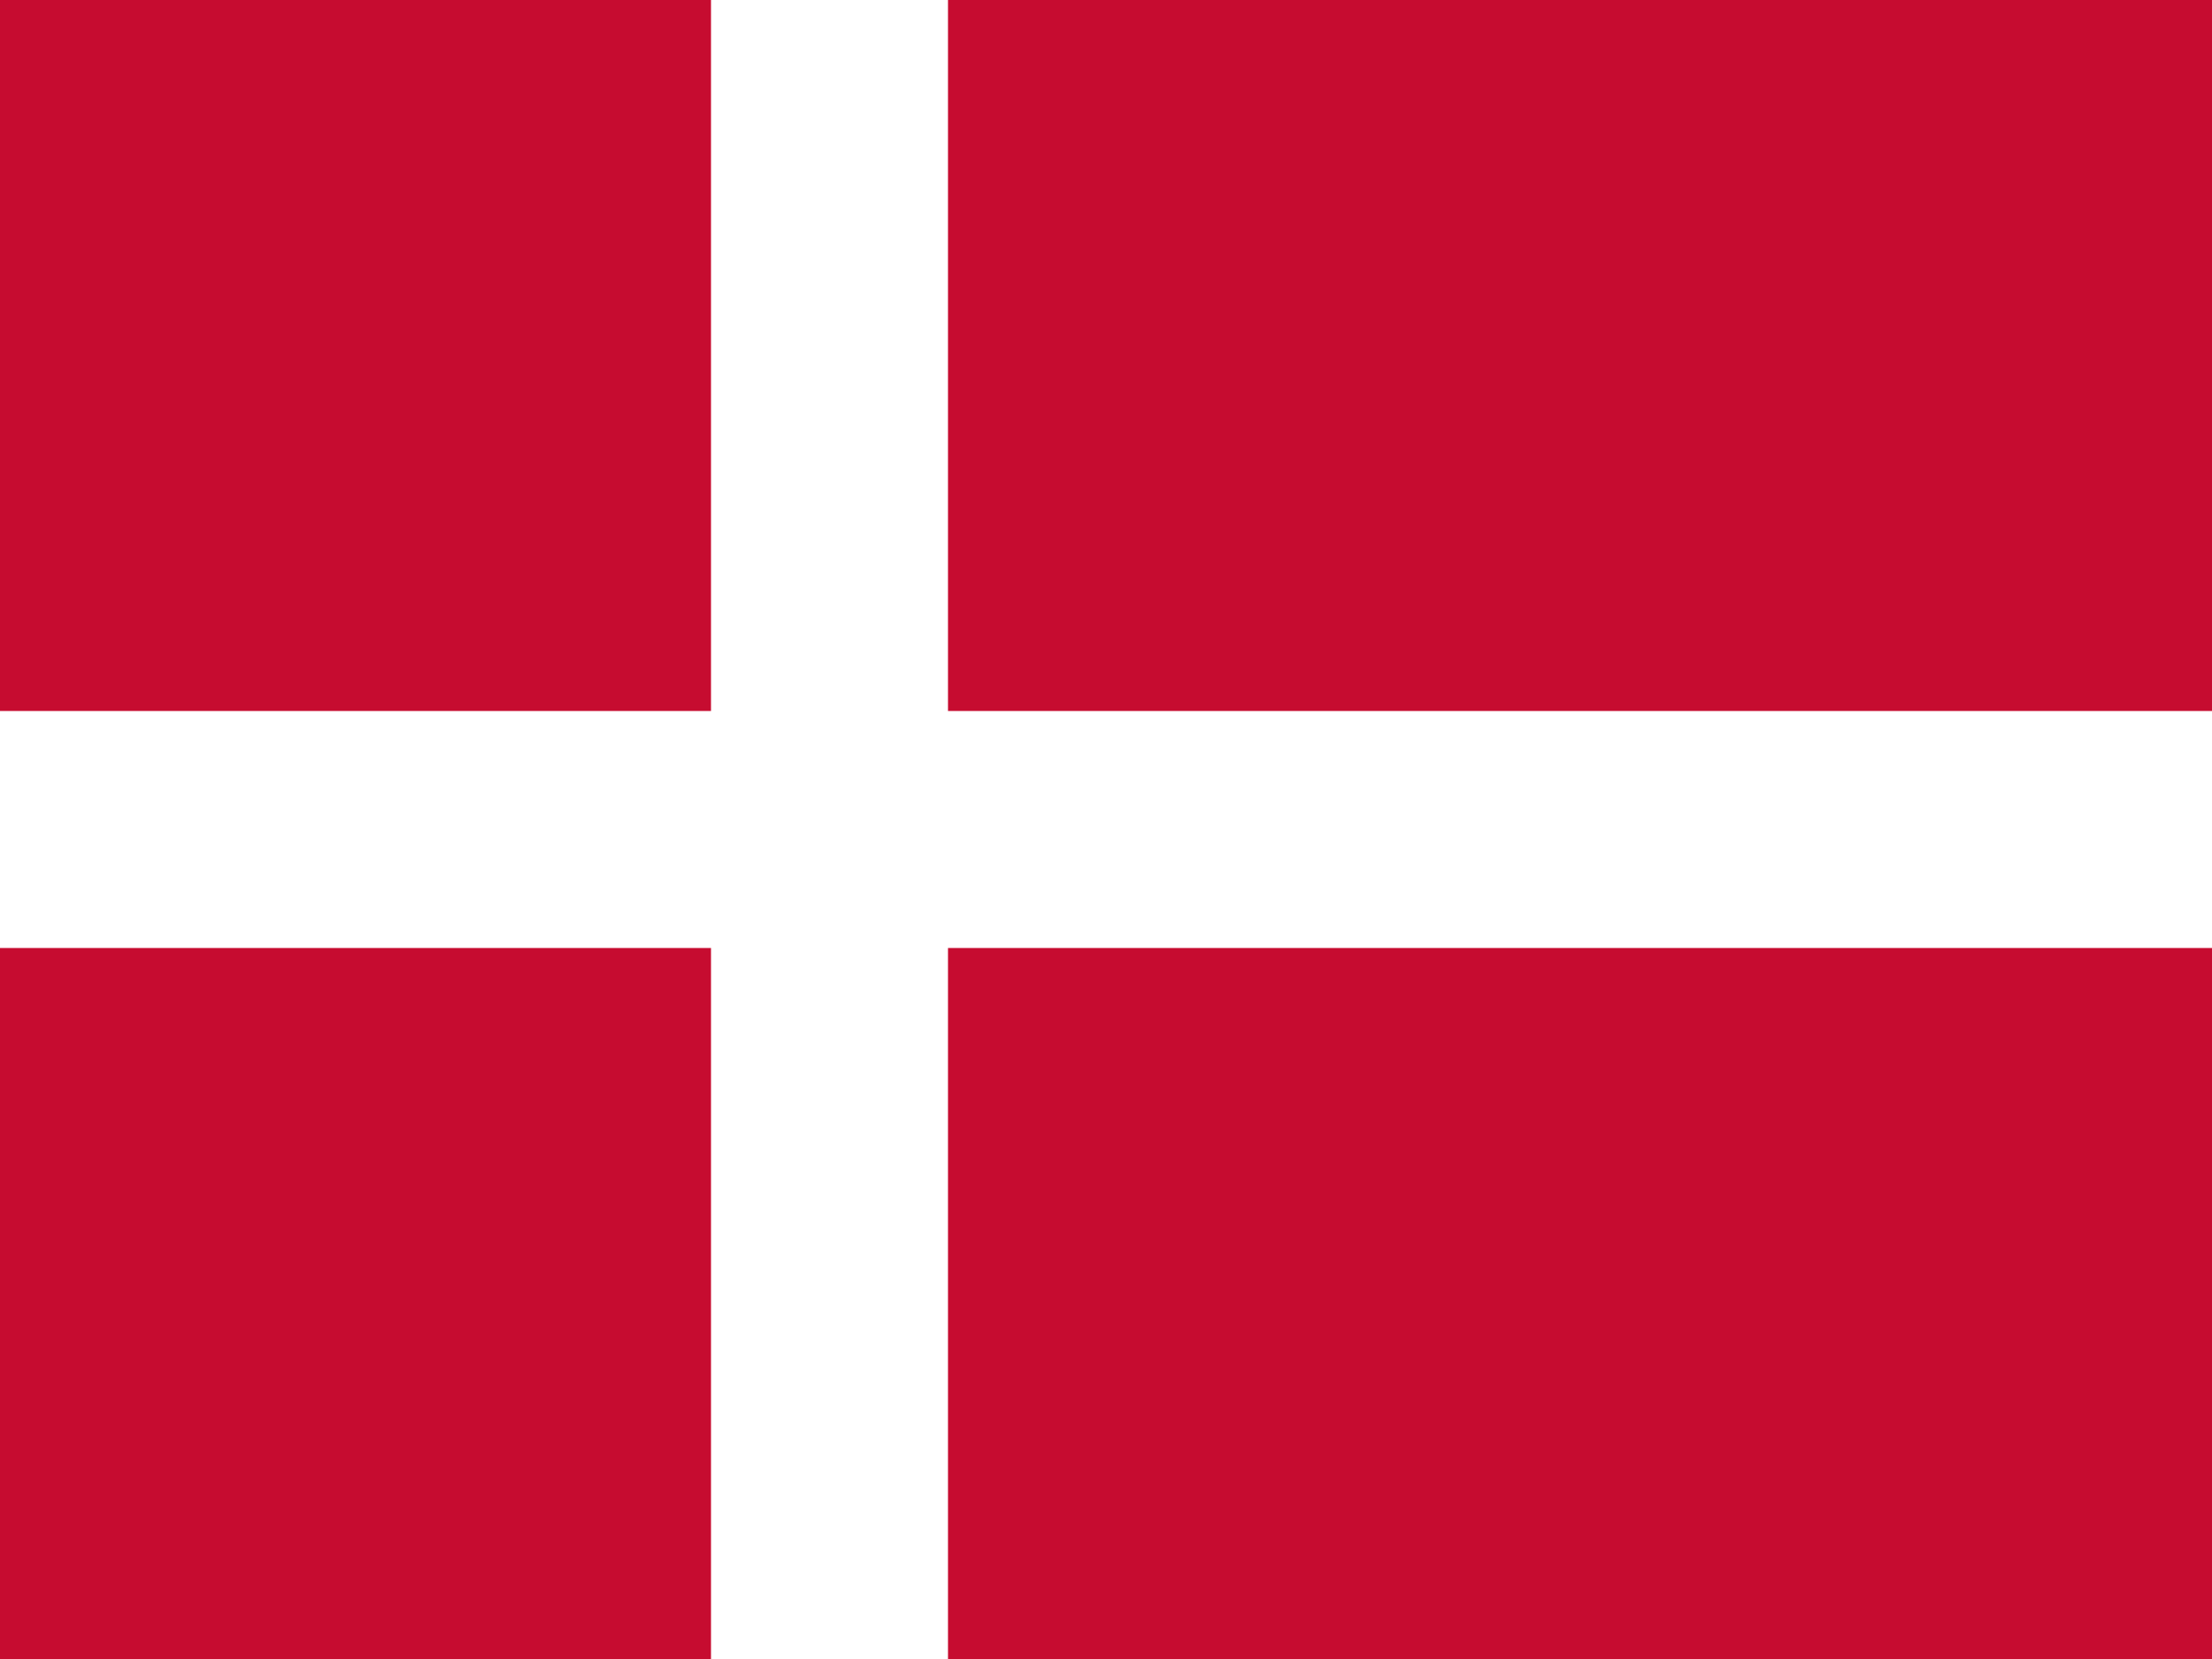
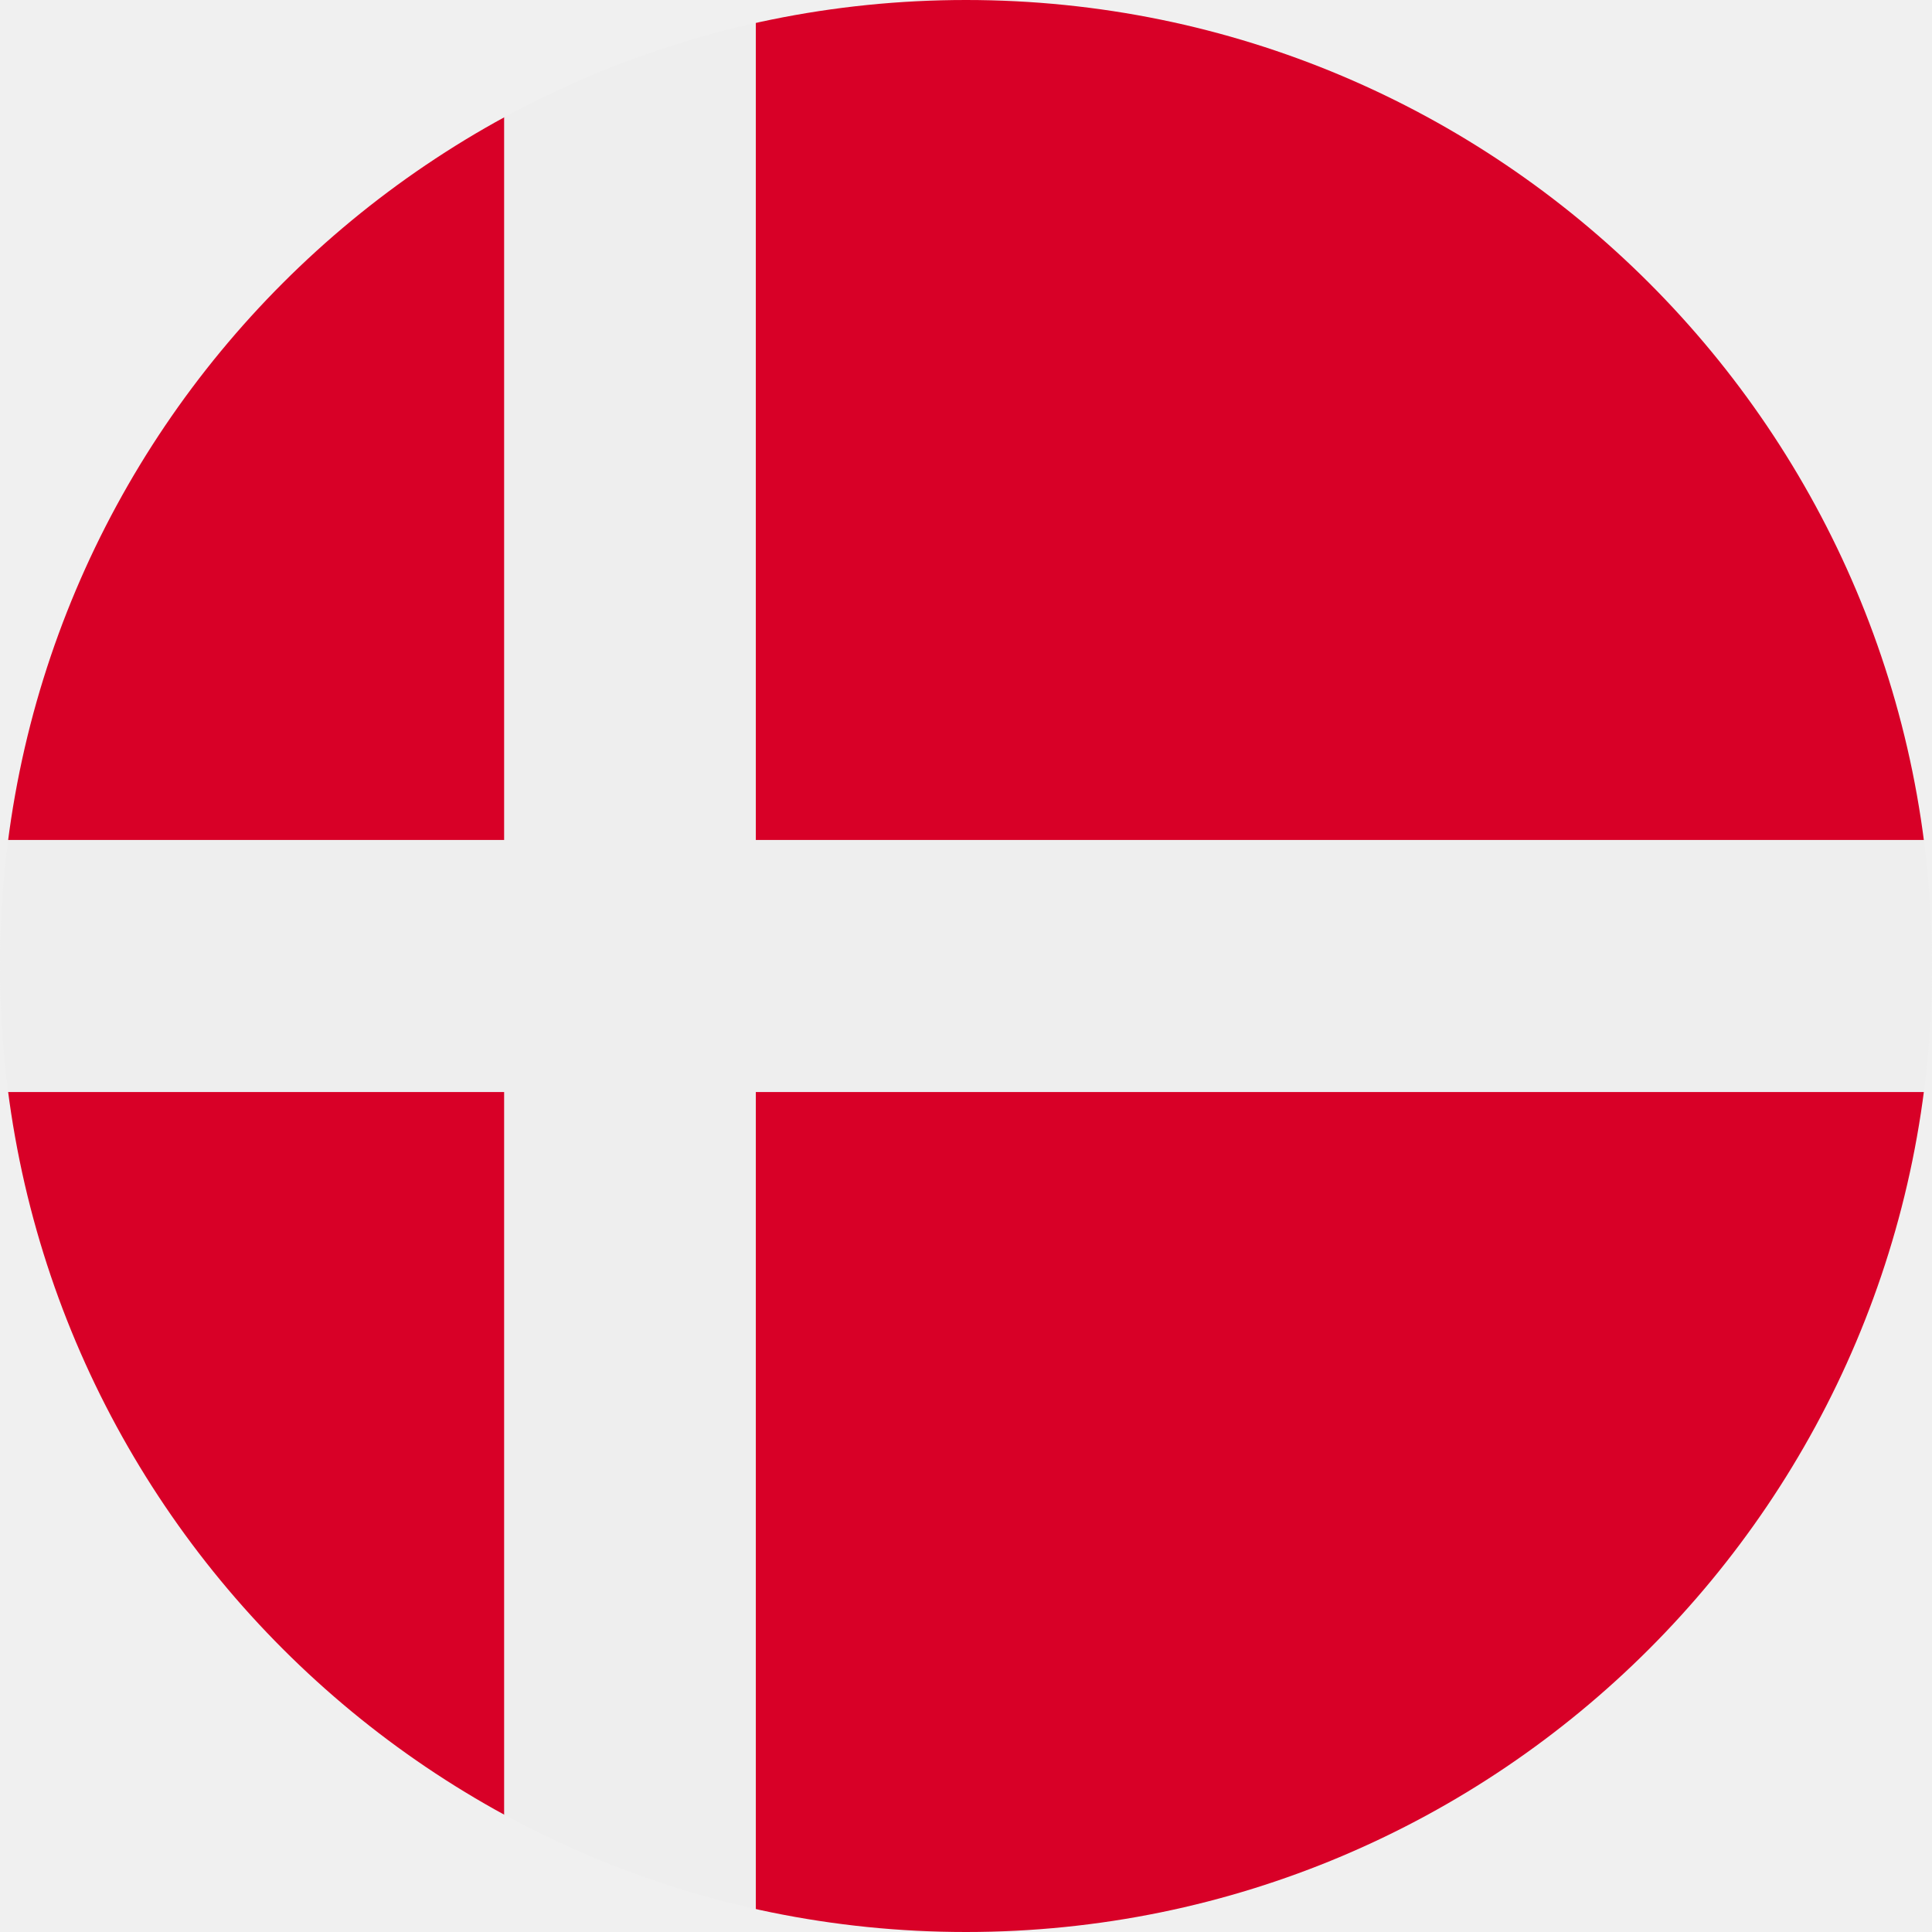
- <svg xmlns="http://www.w3.org/2000/svg" height="480" width="640" viewBox="0 0 640 480">
-   <path fill="#c60c30" d="M0 0h640.1v480H0z" />
-   <path fill="#fff" d="M205.714 0h68.57v480h-68.57z" />
-   <path fill="#fff" d="M0 205.714h640.1v68.57H0z" />
+ <svg xmlns="http://www.w3.org/2000/svg" width="512" height="512" viewBox="0 0 512 512">
+   <mask id="a">
+     <circle cx="256" cy="256" r="256" fill="#fff" />
+   </mask>
+   <g mask="url(#a)">
+     <path fill="#d80027" d="M0 0h133.6l32.7 20.3 34-20.3H512v222.6L491.4 256l20.6 33.4V512H200.3l-31.7-20.4-35 20.4H0V289.4l29.4-33L0 222.7z" />
+     <path fill="#eee" d="M133.6 0v222.6H0v66.8h133.6V512h66.7V289.4H512v-66.8H200.3V0h-66.7z" />
+   </g>
</svg>
